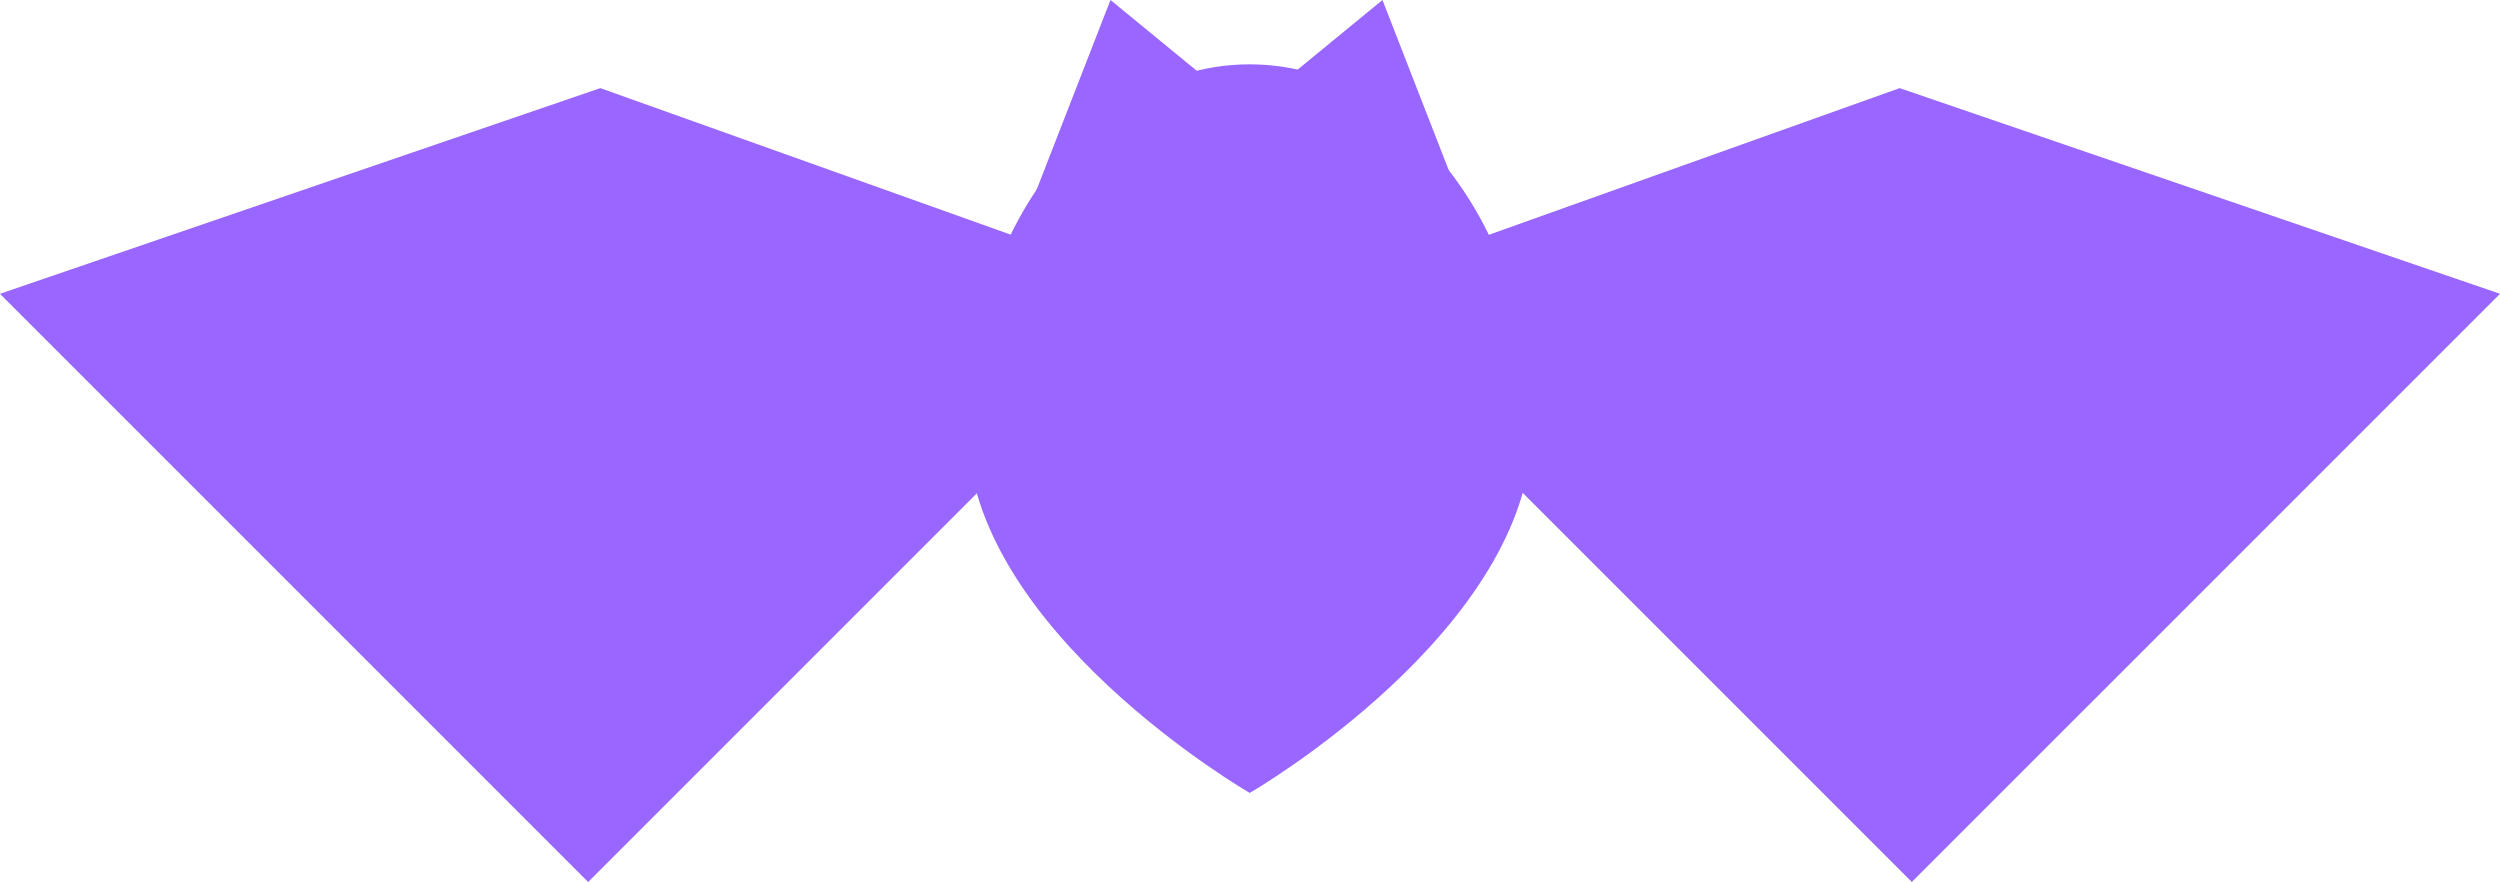
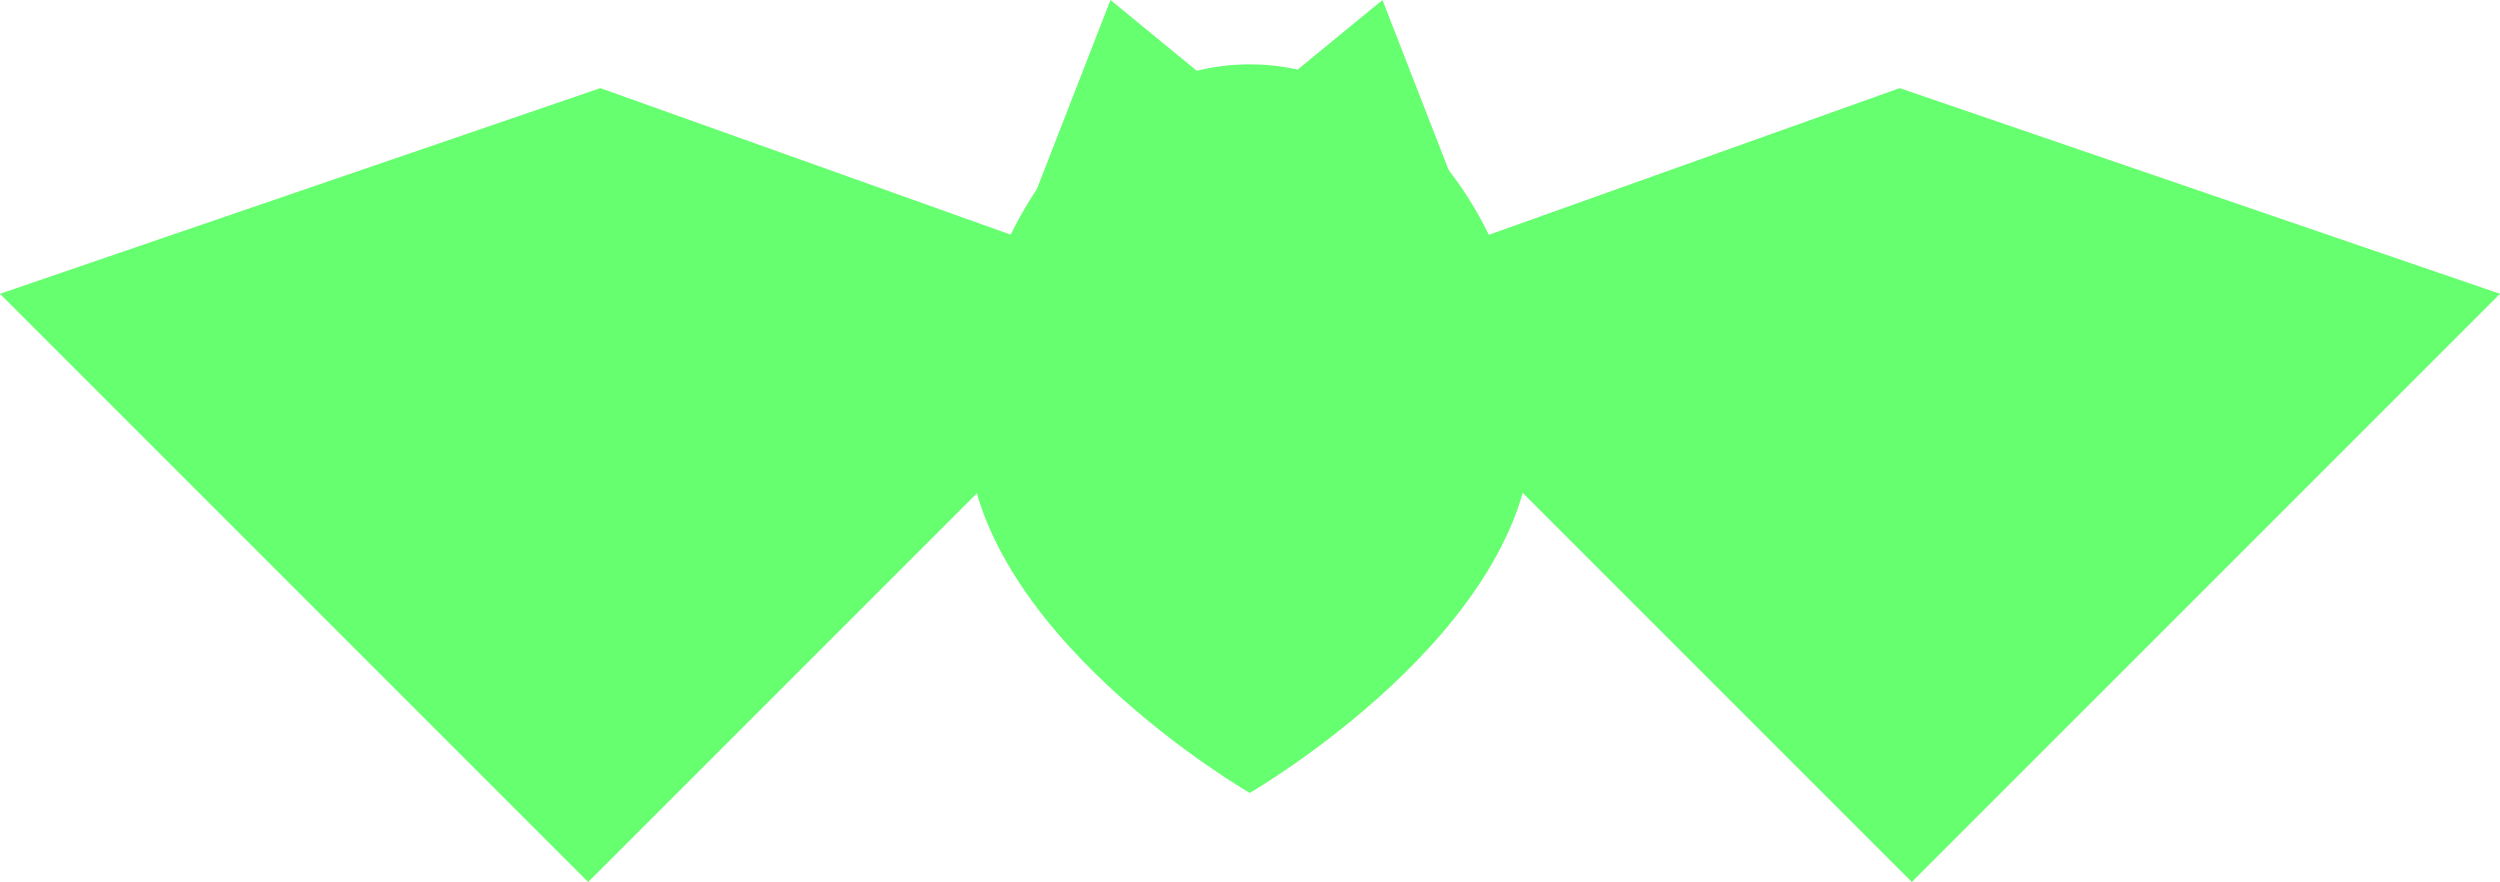
<svg xmlns="http://www.w3.org/2000/svg" version="1.1" width="80.08" height="28.252" viewBox="0,0,80.08,28.252">
  <g transform="translate(-199.9688,-166.2701)">
-     <g fill="#9966ff" stroke="none" stroke-width="0" stroke-miterlimit="10">
+     <g fill="#66ff70" stroke="none" stroke-width="0" stroke-miterlimit="10">
      <path d="M218.809,194.522l-18.841,-18.841l19.23,-6.588l18.452,6.588z" />
      <path d="M242.367,175.681l18.452,-6.588l19.23,6.588l-18.841,18.841z" />
      <path d="M249.044,180c0,6.445 -9.044,11.669 -9.044,11.669c0,0 -9.044,-5.224 -9.044,-11.669c0,-6.445 4.049,-11.669 9.044,-11.669c4.995,0 9.044,5.224 9.044,11.669z" />
      <path d="M237.467,176.341l-4.432,-3.637l2.505,-6.434l4.432,3.637z" />
      <path d="M239.82,169.907l4.432,-3.637l2.505,6.434l-4.432,3.637z" />
    </g>
  </g>
</svg>
